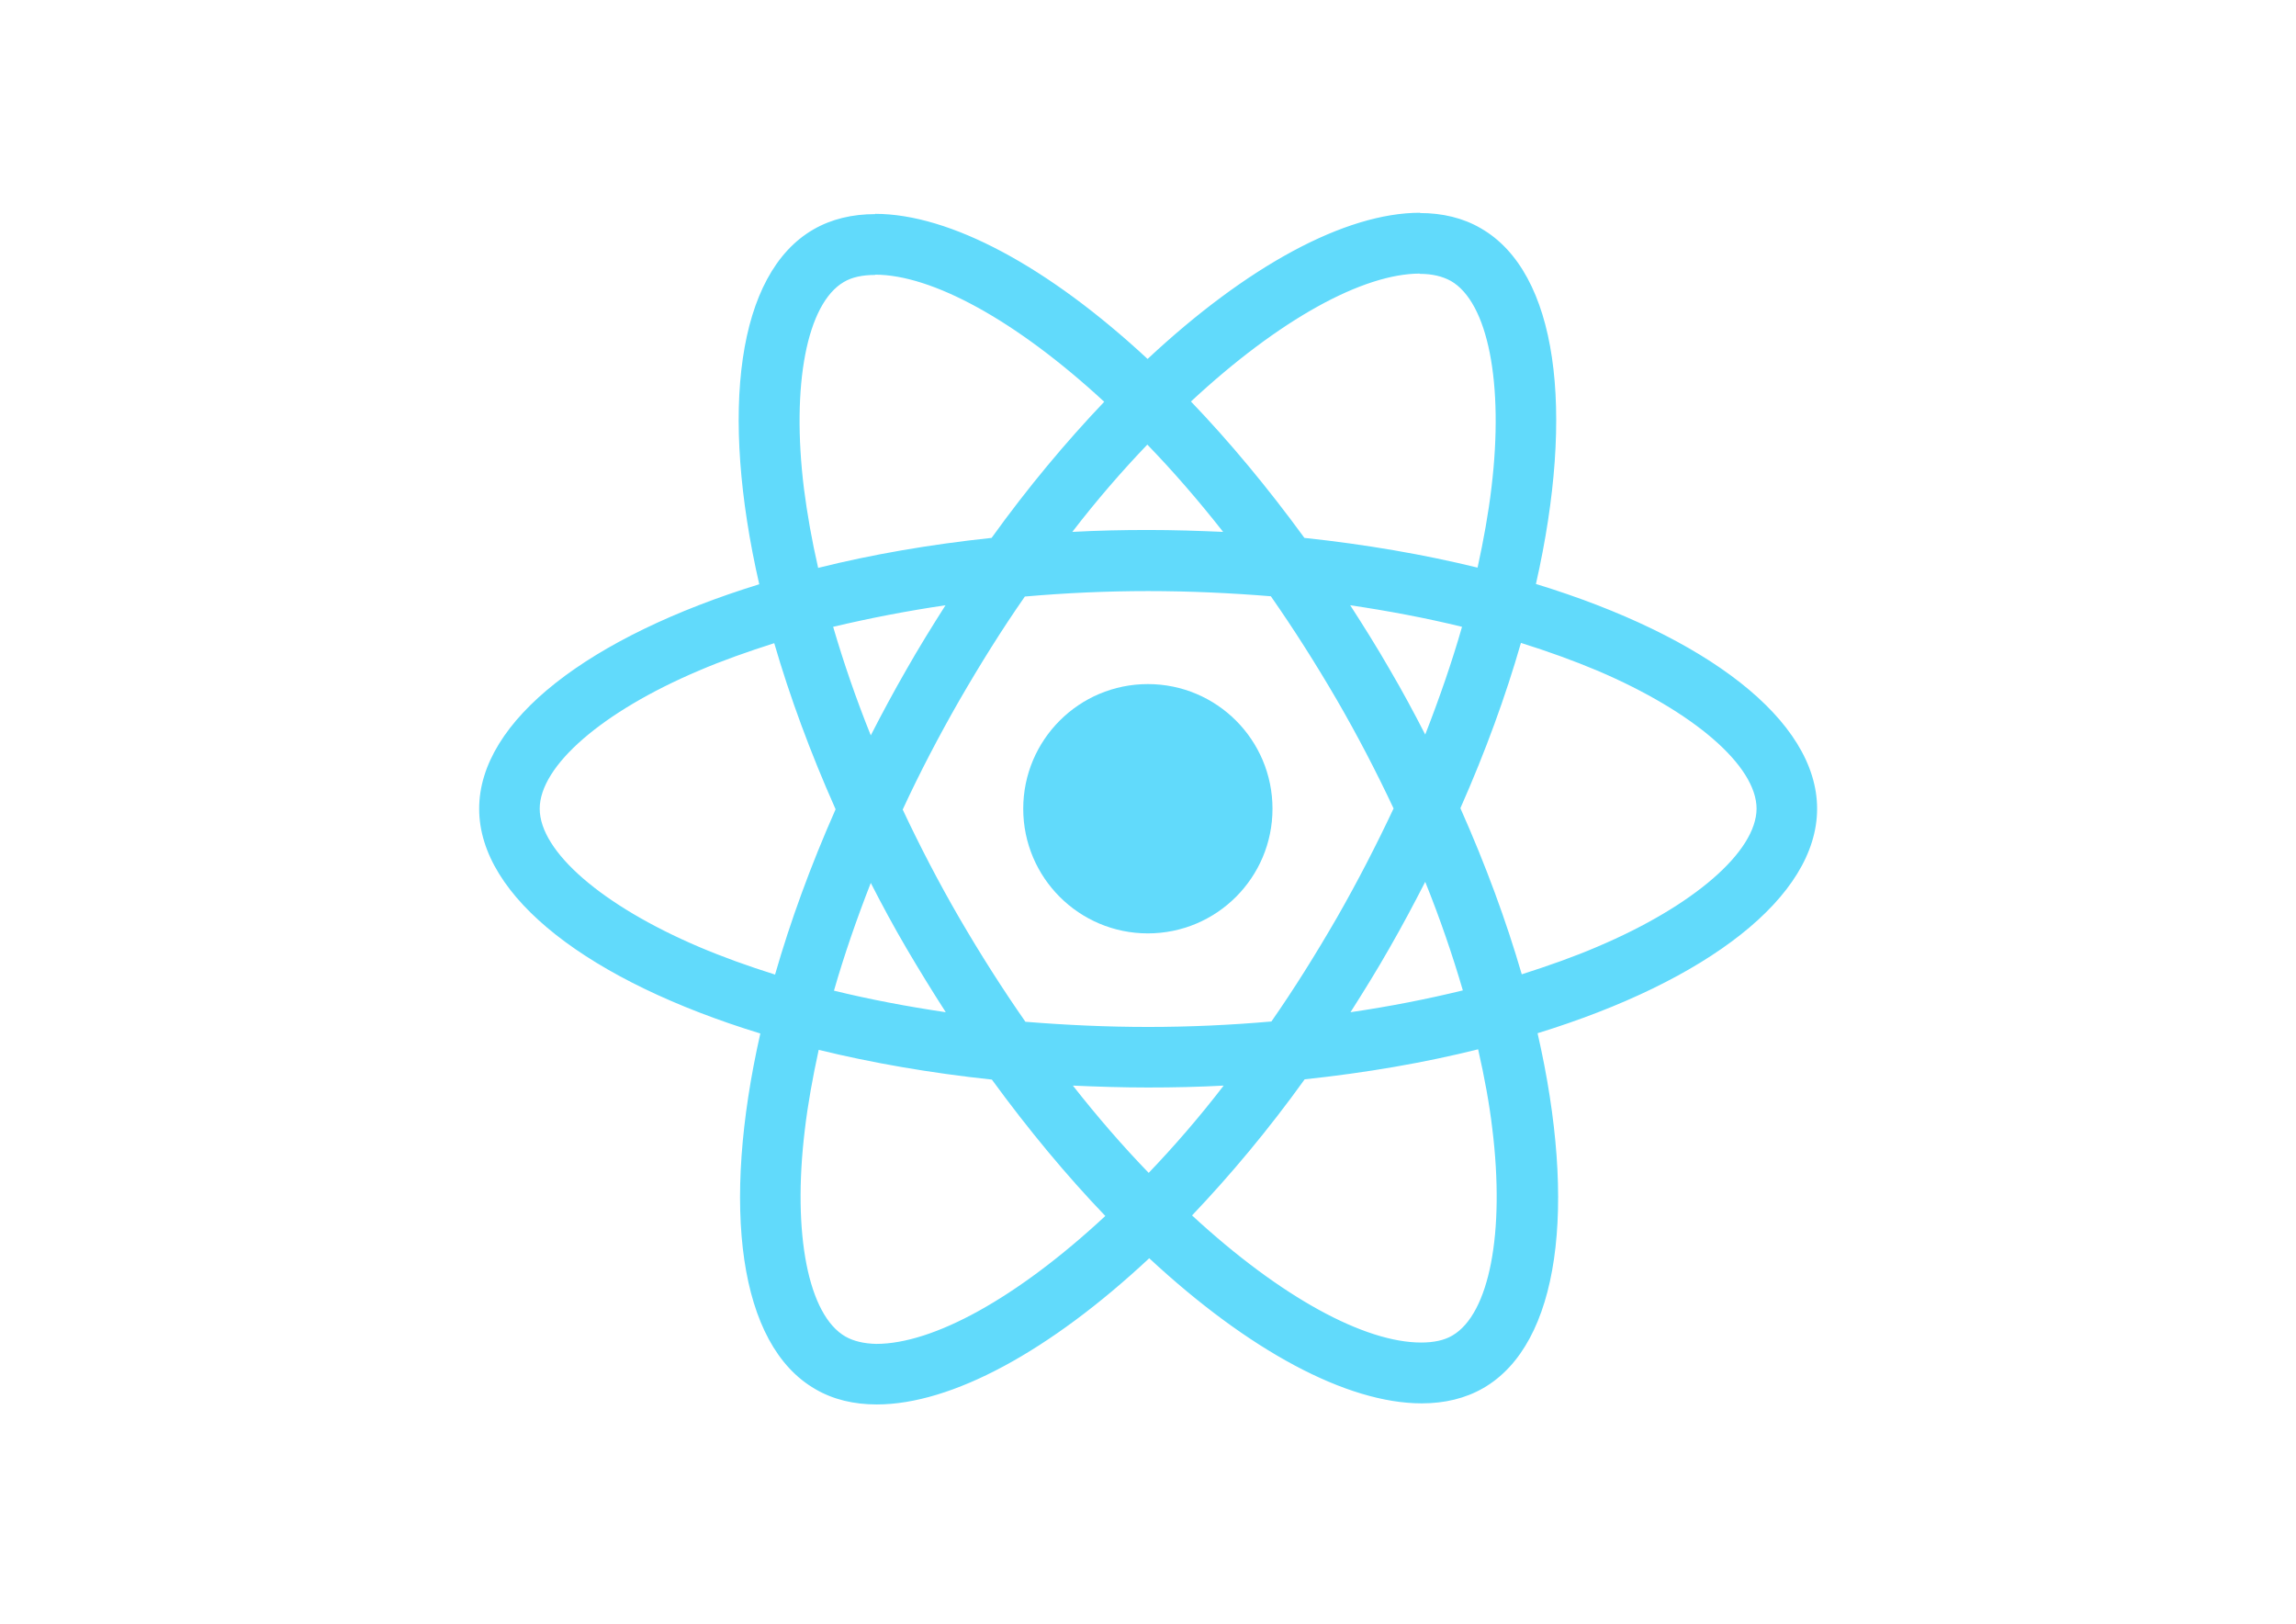
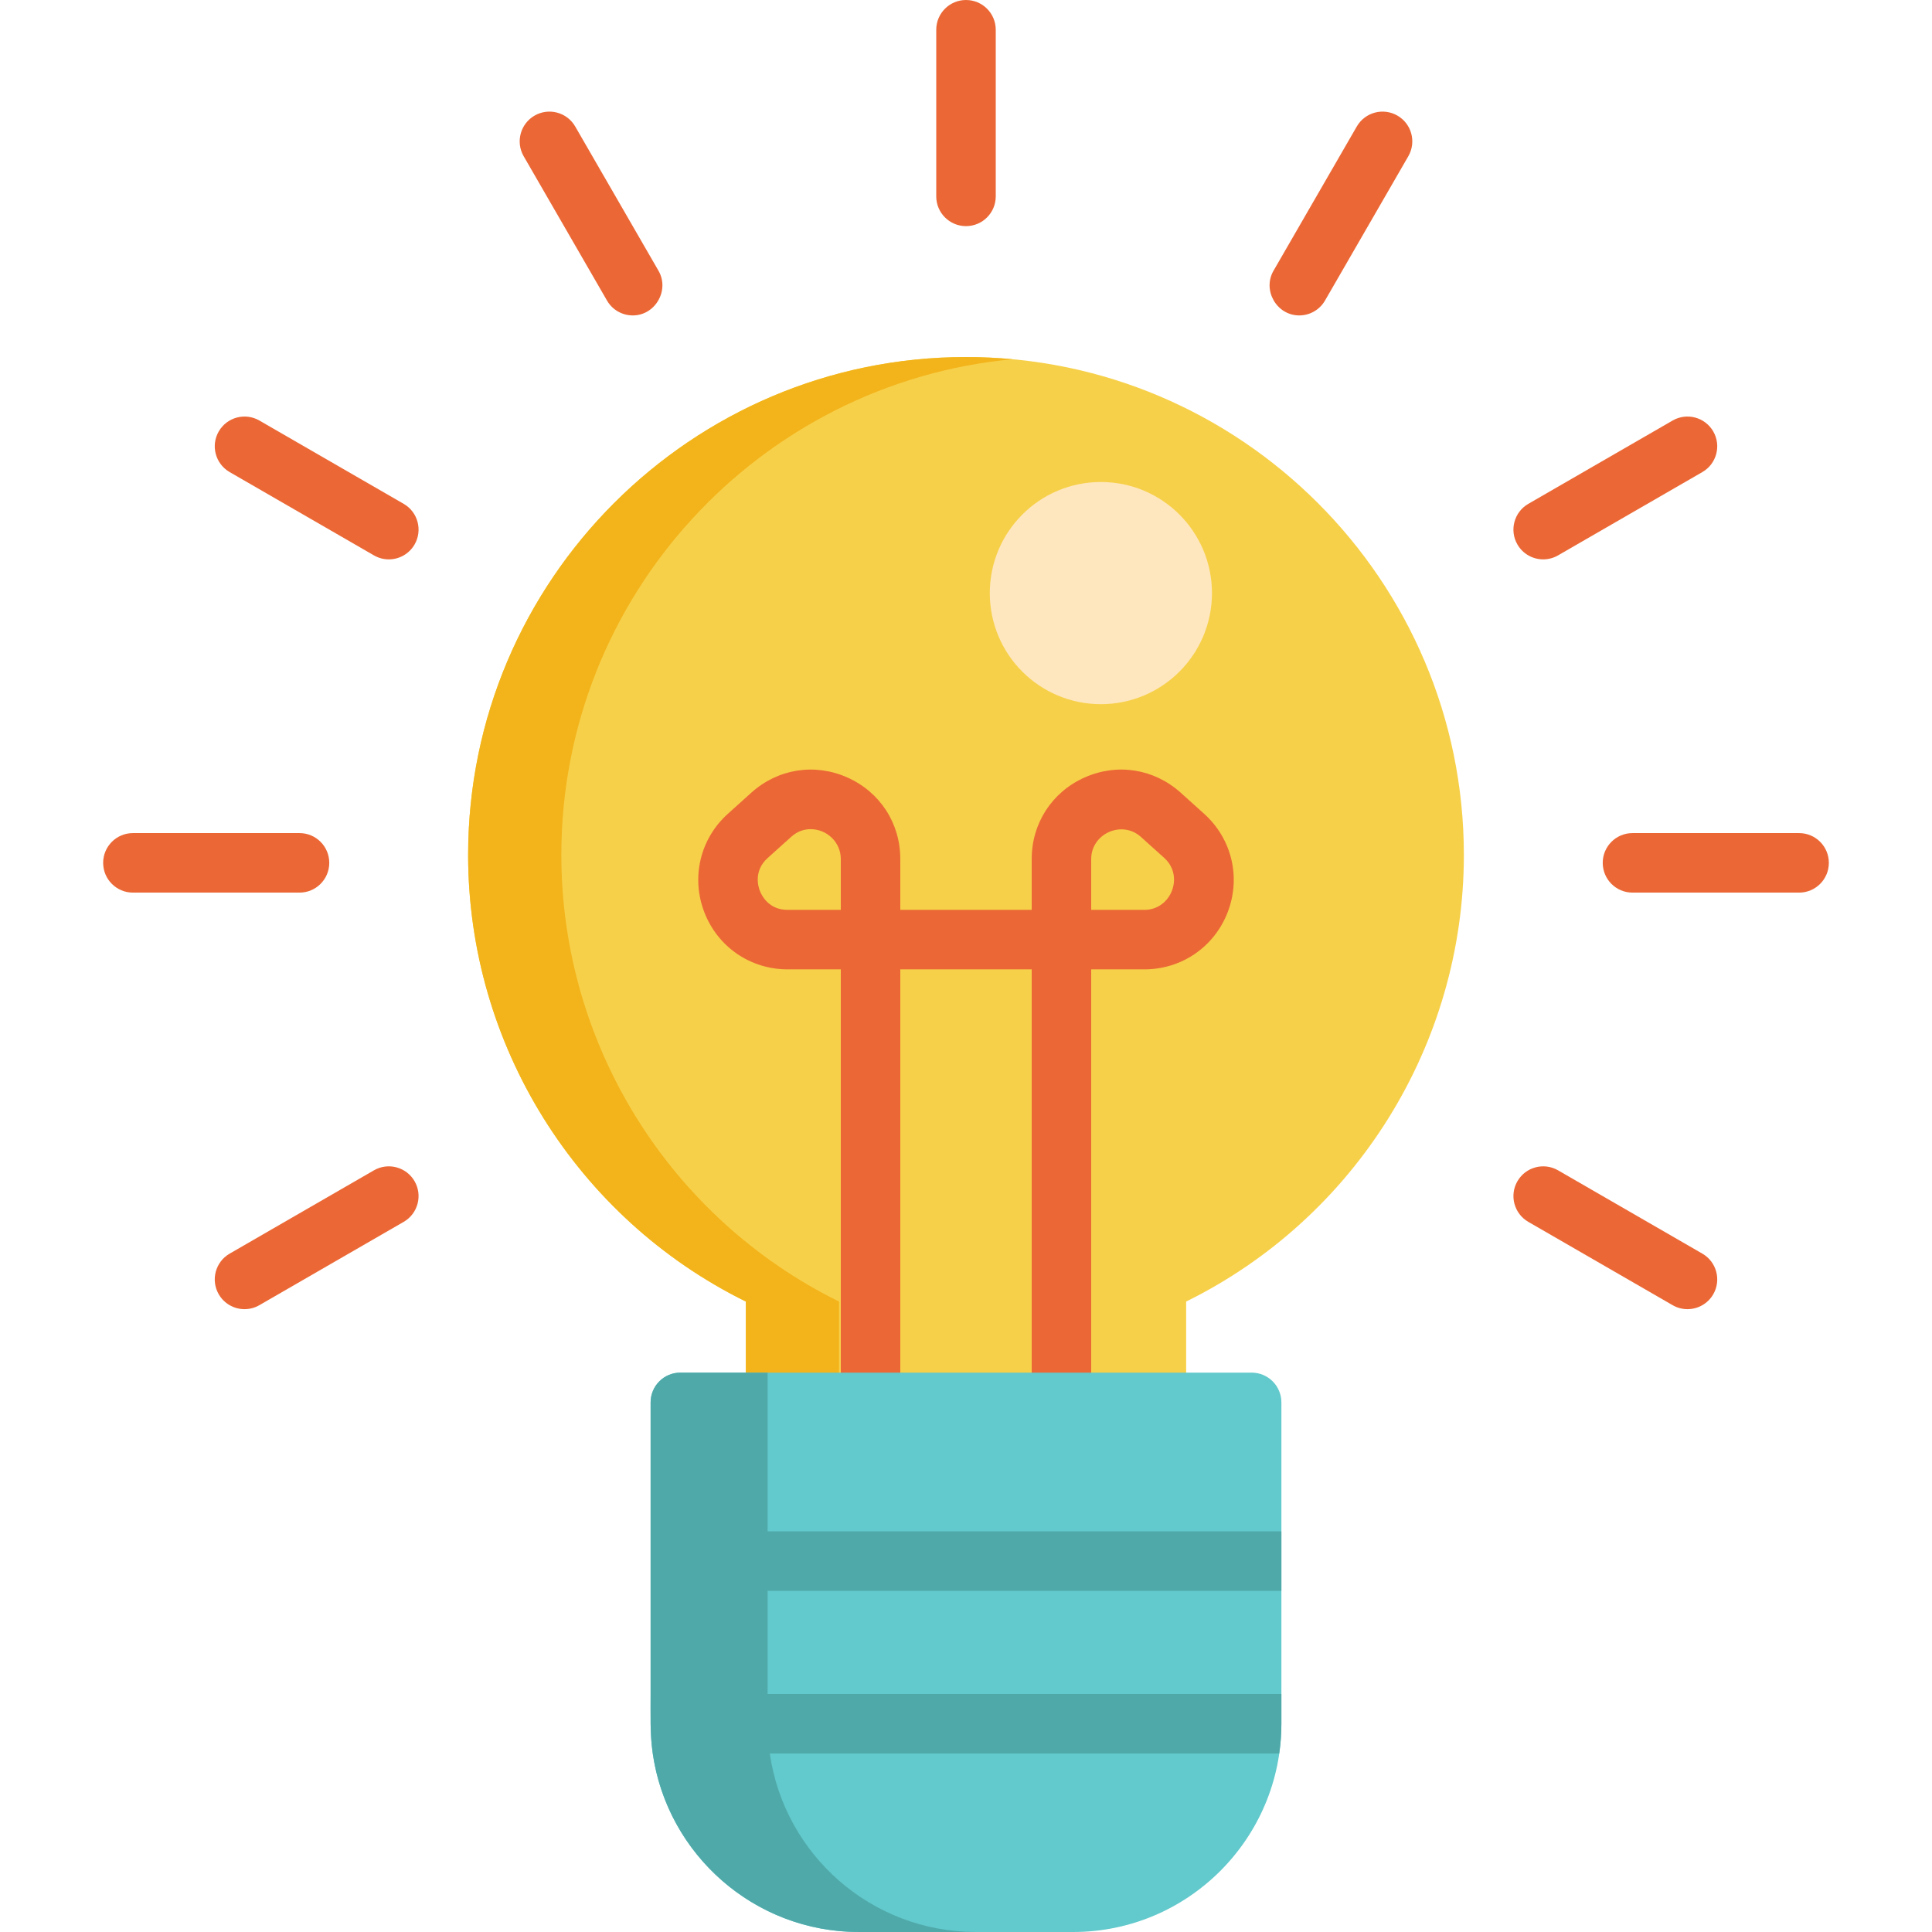
- <svg xmlns="http://www.w3.org/2000/svg" viewBox="0 0 841.9 595.3">
-   <g fill="#61DAFB">
-     <path d="M666.3 296.5c0-32.5-40.7-63.3-103.1-82.4 14.4-63.6 8-114.2-20.2-130.4-6.5-3.8-14.1-5.6-22.4-5.6v22.3c4.6 0 8.3.9 11.4 2.6 13.6 7.8 19.5 37.5 14.9 75.7-1.1 9.4-2.9 19.3-5.1 29.4-19.6-4.8-41-8.5-63.5-10.9-13.5-18.5-27.5-35.3-41.6-50 32.6-30.3 63.2-46.9 84-46.9V78c-27.5 0-63.5 19.6-99.9 53.6-36.4-33.8-72.4-53.2-99.9-53.2v22.3c20.7 0 51.4 16.5 84 46.6-14 14.7-28 31.4-41.3 49.9-22.6 2.4-44 6.1-63.6 11-2.3-10-4-19.7-5.2-29-4.7-38.2 1.1-67.9 14.6-75.8 3-1.8 6.9-2.6 11.5-2.6V78.5c-8.4 0-16 1.8-22.6 5.6-28.1 16.2-34.4 66.7-19.9 130.1-62.2 19.2-102.7 49.9-102.7 82.3 0 32.5 40.7 63.3 103.1 82.4-14.4 63.6-8 114.2 20.2 130.4 6.5 3.8 14.1 5.6 22.5 5.6 27.5 0 63.5-19.6 99.9-53.6 36.4 33.8 72.4 53.2 99.9 53.2 8.4 0 16-1.8 22.6-5.6 28.1-16.2 34.4-66.7 19.9-130.1 62-19.1 102.5-49.9 102.5-82.3zm-130.2-66.7c-3.7 12.9-8.3 26.2-13.5 39.5-4.1-8-8.4-16-13.1-24-4.6-8-9.5-15.8-14.4-23.4 14.2 2.1 27.9 4.7 41 7.9zm-45.8 106.5c-7.8 13.5-15.8 26.3-24.1 38.2-14.9 1.3-30 2-45.2 2-15.1 0-30.2-.7-45-1.9-8.3-11.9-16.4-24.6-24.2-38-7.6-13.1-14.5-26.4-20.8-39.8 6.2-13.4 13.2-26.8 20.7-39.9 7.8-13.5 15.8-26.3 24.1-38.2 14.9-1.3 30-2 45.2-2 15.1 0 30.2.7 45 1.9 8.3 11.9 16.4 24.6 24.2 38 7.6 13.1 14.5 26.4 20.8 39.8-6.3 13.4-13.2 26.8-20.7 39.9zm32.3-13c5.4 13.4 10 26.8 13.8 39.8-13.1 3.2-26.9 5.9-41.2 8 4.9-7.7 9.8-15.6 14.4-23.7 4.6-8 8.9-16.1 13-24.1zM421.2 430c-9.3-9.6-18.6-20.3-27.8-32 9 .4 18.2.7 27.5.7 9.4 0 18.7-.2 27.8-.7-9 11.7-18.3 22.4-27.5 32zm-74.4-58.9c-14.2-2.1-27.9-4.7-41-7.9 3.7-12.9 8.3-26.2 13.5-39.5 4.1 8 8.4 16 13.1 24 4.7 8 9.5 15.8 14.4 23.4zM420.7 163c9.3 9.6 18.6 20.3 27.8 32-9-.4-18.2-.7-27.5-.7-9.4 0-18.7.2-27.8.7 9-11.7 18.3-22.4 27.5-32zm-74 58.9c-4.9 7.7-9.8 15.6-14.4 23.7-4.6 8-8.9 16-13 24-5.4-13.4-10-26.8-13.8-39.8 13.1-3.1 26.9-5.8 41.2-7.9zm-90.5 125.2c-35.4-15.1-58.3-34.9-58.3-50.6 0-15.7 22.9-35.6 58.3-50.6 8.6-3.7 18-7 27.7-10.1 5.7 19.6 13.2 40 22.5 60.9-9.2 20.8-16.6 41.1-22.2 60.6-9.9-3.1-19.3-6.5-28-10.2zM310 490c-13.6-7.8-19.5-37.5-14.9-75.7 1.1-9.4 2.9-19.3 5.1-29.4 19.6 4.8 41 8.5 63.5 10.9 13.5 18.5 27.5 35.3 41.6 50-32.6 30.3-63.2 46.9-84 46.9-4.5-.1-8.3-1-11.3-2.7zm237.2-76.2c4.7 38.2-1.1 67.9-14.6 75.8-3 1.8-6.9 2.6-11.5 2.6-20.7 0-51.4-16.5-84-46.6 14-14.7 28-31.4 41.3-49.9 22.6-2.4 44-6.1 63.6-11 2.3 10.1 4.1 19.8 5.2 29.1zm38.5-66.7c-8.6 3.7-18 7-27.7 10.1-5.7-19.6-13.2-40-22.5-60.9 9.2-20.8 16.6-41.1 22.2-60.6 9.9 3.1 19.3 6.5 28.1 10.2 35.4 15.1 58.3 34.9 58.3 50.6-.1 15.7-23 35.6-58.4 50.6zM320.8 78.4z" />
-     <circle cx="420.9" cy="296.5" r="45.7" />
-     <path d="M520.5 78.1z" />
+ <svg xmlns="http://www.w3.org/2000/svg" height="800px" width="800px" version="1.1" id="Layer_1" viewBox="0 0 512 512" xml:space="preserve">
+   <path style="fill:#F7D04A;" d="M256,94.62c-72.753,0-131.943,59.189-131.943,131.943c0,50.314,28.716,96.217,73.593,118.363v30.926  c0,4.355,3.53,7.885,7.885,7.885h100.928c4.355,0,7.885-3.53,7.885-7.885v-30.926c44.877-22.147,73.593-68.051,73.593-118.363  C387.943,153.809,328.753,94.62,256,94.62z" />
+   <path style="fill:#F3B41B;" d="M124.058,226.563c0,50.314,28.716,96.217,73.593,118.363v30.926h24.706v-30.926  c-44.877-22.147-73.593-68.051-73.593-118.363c0-68.588,52.608-125.11,119.589-131.36c-4.069-0.38-8.187-0.582-12.353-0.582  C183.247,94.62,124.058,153.809,124.058,226.563z" />
+   <path style="fill:#EB6836;" d="M281.294,418.798c-4.355,0-7.885-3.53-7.885-7.885V256.893h-34.818v154.021  c0,4.355-3.53,7.885-7.885,7.885c-4.355,0-7.885-3.53-7.885-7.885V256.893h-14.099c-9.877,0-18.547-5.959-22.085-15.18  s-1.081-19.45,6.261-26.057l6.213-5.593c7.043-6.337,16.794-7.881,25.449-4.027c8.655,3.855,14.031,12.135,14.031,21.609v13.478  h34.818v-13.478c0-9.475,5.377-17.754,14.031-21.609c8.654-3.855,18.406-2.312,25.449,4.027l6.214,5.593  c7.341,6.608,9.798,16.836,6.261,26.057c-3.539,9.221-12.208,15.18-22.085,15.18h-14.099v154.021  C289.179,415.268,285.649,418.798,281.294,418.798z M289.179,241.123h14.099c7.109,0,10.589-8.964,5.276-13.746l-6.214-5.593  c-5.019-4.518-13.16-0.851-13.16,5.861v13.478H289.179z M214.812,219.737c-1.541,0-3.386,0.458-5.15,2.046l-6.213,5.593  c-3.739,3.364-2.542,7.498-2.087,8.686c0.455,1.187,2.333,5.06,7.361,5.06h14.099v-13.478  C222.821,223.243,219.181,219.737,214.812,219.737z" />
+   <path style="fill:#62C9CC;" d="M331.696,363.762H180.304c-4.355,0-7.885,3.53-7.885,7.885v85.158  c0,30.435,24.76,55.195,55.195,55.195h56.772c30.435,0,55.195-24.76,55.195-55.195v-85.158  C339.581,367.292,336.051,363.762,331.696,363.762z" />
+   <path style="fill:#50A9A9;" d="M339.581,421.585v-15.77H203.433v-42.053h-23.129c-4.355,0-7.885,3.53-7.885,7.885  c0,0,0,69.014,0,77.197c0,5.286-0.178,10.597,0.572,15.846c3.838,26.711,26.866,47.31,54.623,47.31h31.014  c-27.805,0-50.797-20.563-54.625-47.31h135.006c0.37-2.577,0.572-5.207,0.572-7.885v-7.885H203.433v-27.335H339.581z" />
+   <circle style="fill:#FEE7BE;" cx="291.745" cy="157.175" r="29.437" />
+   <g>
+     <path style="fill:#EB6836;" d="M256,59.926c-4.355,0-7.885-3.53-7.885-7.885V7.885C248.115,3.53,251.645,0,256,0   c4.355,0,7.885,3.53,7.885,7.885v44.156C263.885,56.396,260.355,59.926,256,59.926z" />
+     <path style="fill:#EB6836;" d="M167.695,83.591c-2.725,0-5.375-1.414-6.836-3.944l-22.078-38.24   c-2.177-3.771-0.885-8.594,2.886-10.771c3.771-2.178,8.594-0.885,10.771,2.886l22.078,38.24   C177.488,76.909,173.675,83.591,167.695,83.591z" />
+     <path style="fill:#EB6836;" d="M103.032,148.239c-1.337,0-2.694-0.341-3.935-1.058l-38.24-22.078   c-3.771-2.177-5.063-7-2.886-10.771c2.176-3.771,6.999-5.064,10.771-2.886l38.24,22.078c3.771,2.177,5.063,7,2.886,10.771   C108.407,146.825,105.757,148.239,103.032,148.239z" />
+     <path style="fill:#EB6836;" d="M79.376,236.55H35.22c-4.355,0-7.885-3.53-7.885-7.885c0-4.355,3.53-7.885,7.885-7.885h44.156   c4.355,0,7.885,3.53,7.885,7.885C87.261,233.02,83.73,236.55,79.376,236.55z" />
+     <path style="fill:#EB6836;" d="M64.806,346.942c-2.725,0-5.375-1.414-6.836-3.944c-2.177-3.771-0.885-8.594,2.886-10.771   l38.24-22.078c3.771-2.177,8.594-0.885,10.771,2.886s0.885,8.594-2.886,10.771l-38.24,22.078   C67.5,346.601,66.144,346.942,64.806,346.942z" />
+     <path style="fill:#EB6836;" d="M447.194,346.942c-1.337,0-2.694-0.341-3.935-1.058l-38.24-22.078   c-3.771-2.177-5.063-7-2.886-10.771c2.177-3.771,6.999-5.064,10.771-2.886l38.24,22.078c3.771,2.177,5.063,7,2.886,10.771   C452.569,345.527,449.919,346.942,447.194,346.942z" />
+     <path style="fill:#EB6836;" d="M476.78,236.55h-44.156c-4.355,0-7.885-3.53-7.885-7.885c0-4.355,3.53-7.885,7.885-7.885h44.156   c4.355,0,7.885,3.53,7.885,7.885C484.665,233.02,481.135,236.55,476.78,236.55z" />
+     <path style="fill:#EB6836;" d="M408.968,148.239c-2.725,0-5.375-1.414-6.836-3.944c-2.177-3.771-0.885-8.594,2.886-10.771   l38.24-22.078c3.771-2.177,8.594-0.885,10.771,2.886c2.177,3.771,0.885,8.594-2.886,10.771l-38.24,22.078   C411.662,147.899,410.305,148.239,408.968,148.239z" />
+     <path style="fill:#EB6836;" d="M344.305,83.591c-5.98,0-9.793-6.681-6.821-11.829l22.078-38.24c2.177-3.771,7-5.064,10.771-2.886   c3.771,2.177,5.063,7,2.886,10.771l-22.078,38.24C349.68,82.177,347.03,83.591,344.305,83.591z" />
  </g>
</svg>
